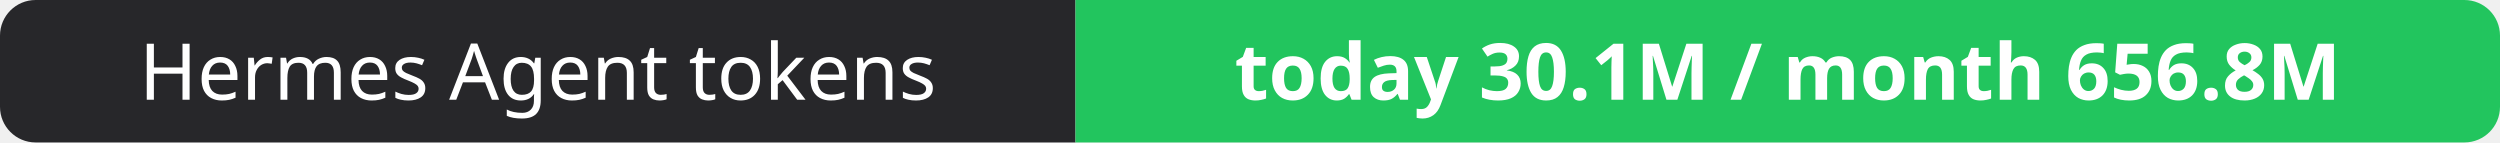
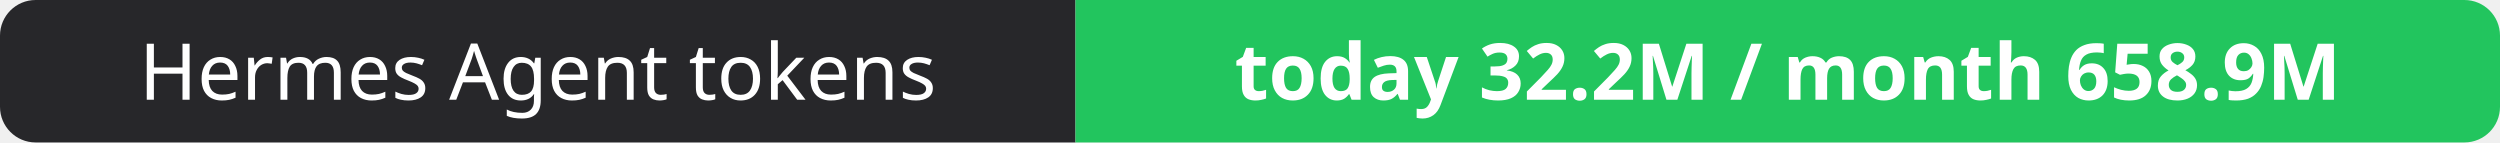
- <svg xmlns="http://www.w3.org/2000/svg" width="351" height="20" role="img" aria-label="Hermes Agent tokens: today 30.1M / month 656.8M">
+ <svg xmlns="http://www.w3.org/2000/svg" width="351" height="20" role="img" aria-label="Hermes Agent tokens: today 32.2M / month 658.9M">
  <clipPath id="r">
    <rect width="351" height="20" rx="5" fill="#fff" />
  </clipPath>
  <g clip-path="url(#r)">
    <rect width="151" height="20" fill="#27272a" />
    <rect x="151" width="200" height="20" fill="#22c55e" />
  </g>
  <g fill="#fff" text-anchor="middle" font-family="Verdana,Geneva,sans-serif" font-size="11">
    <text x="75.5" y="14">Hermes Agent tokens</text>
-     <text x="251.0" y="14" font-weight="700">today 30.1M / month 656.8M</text>
+     <text x="251.0" y="14" font-weight="700">today 32.2M / month 658.9M</text>
  </g>
</svg>
